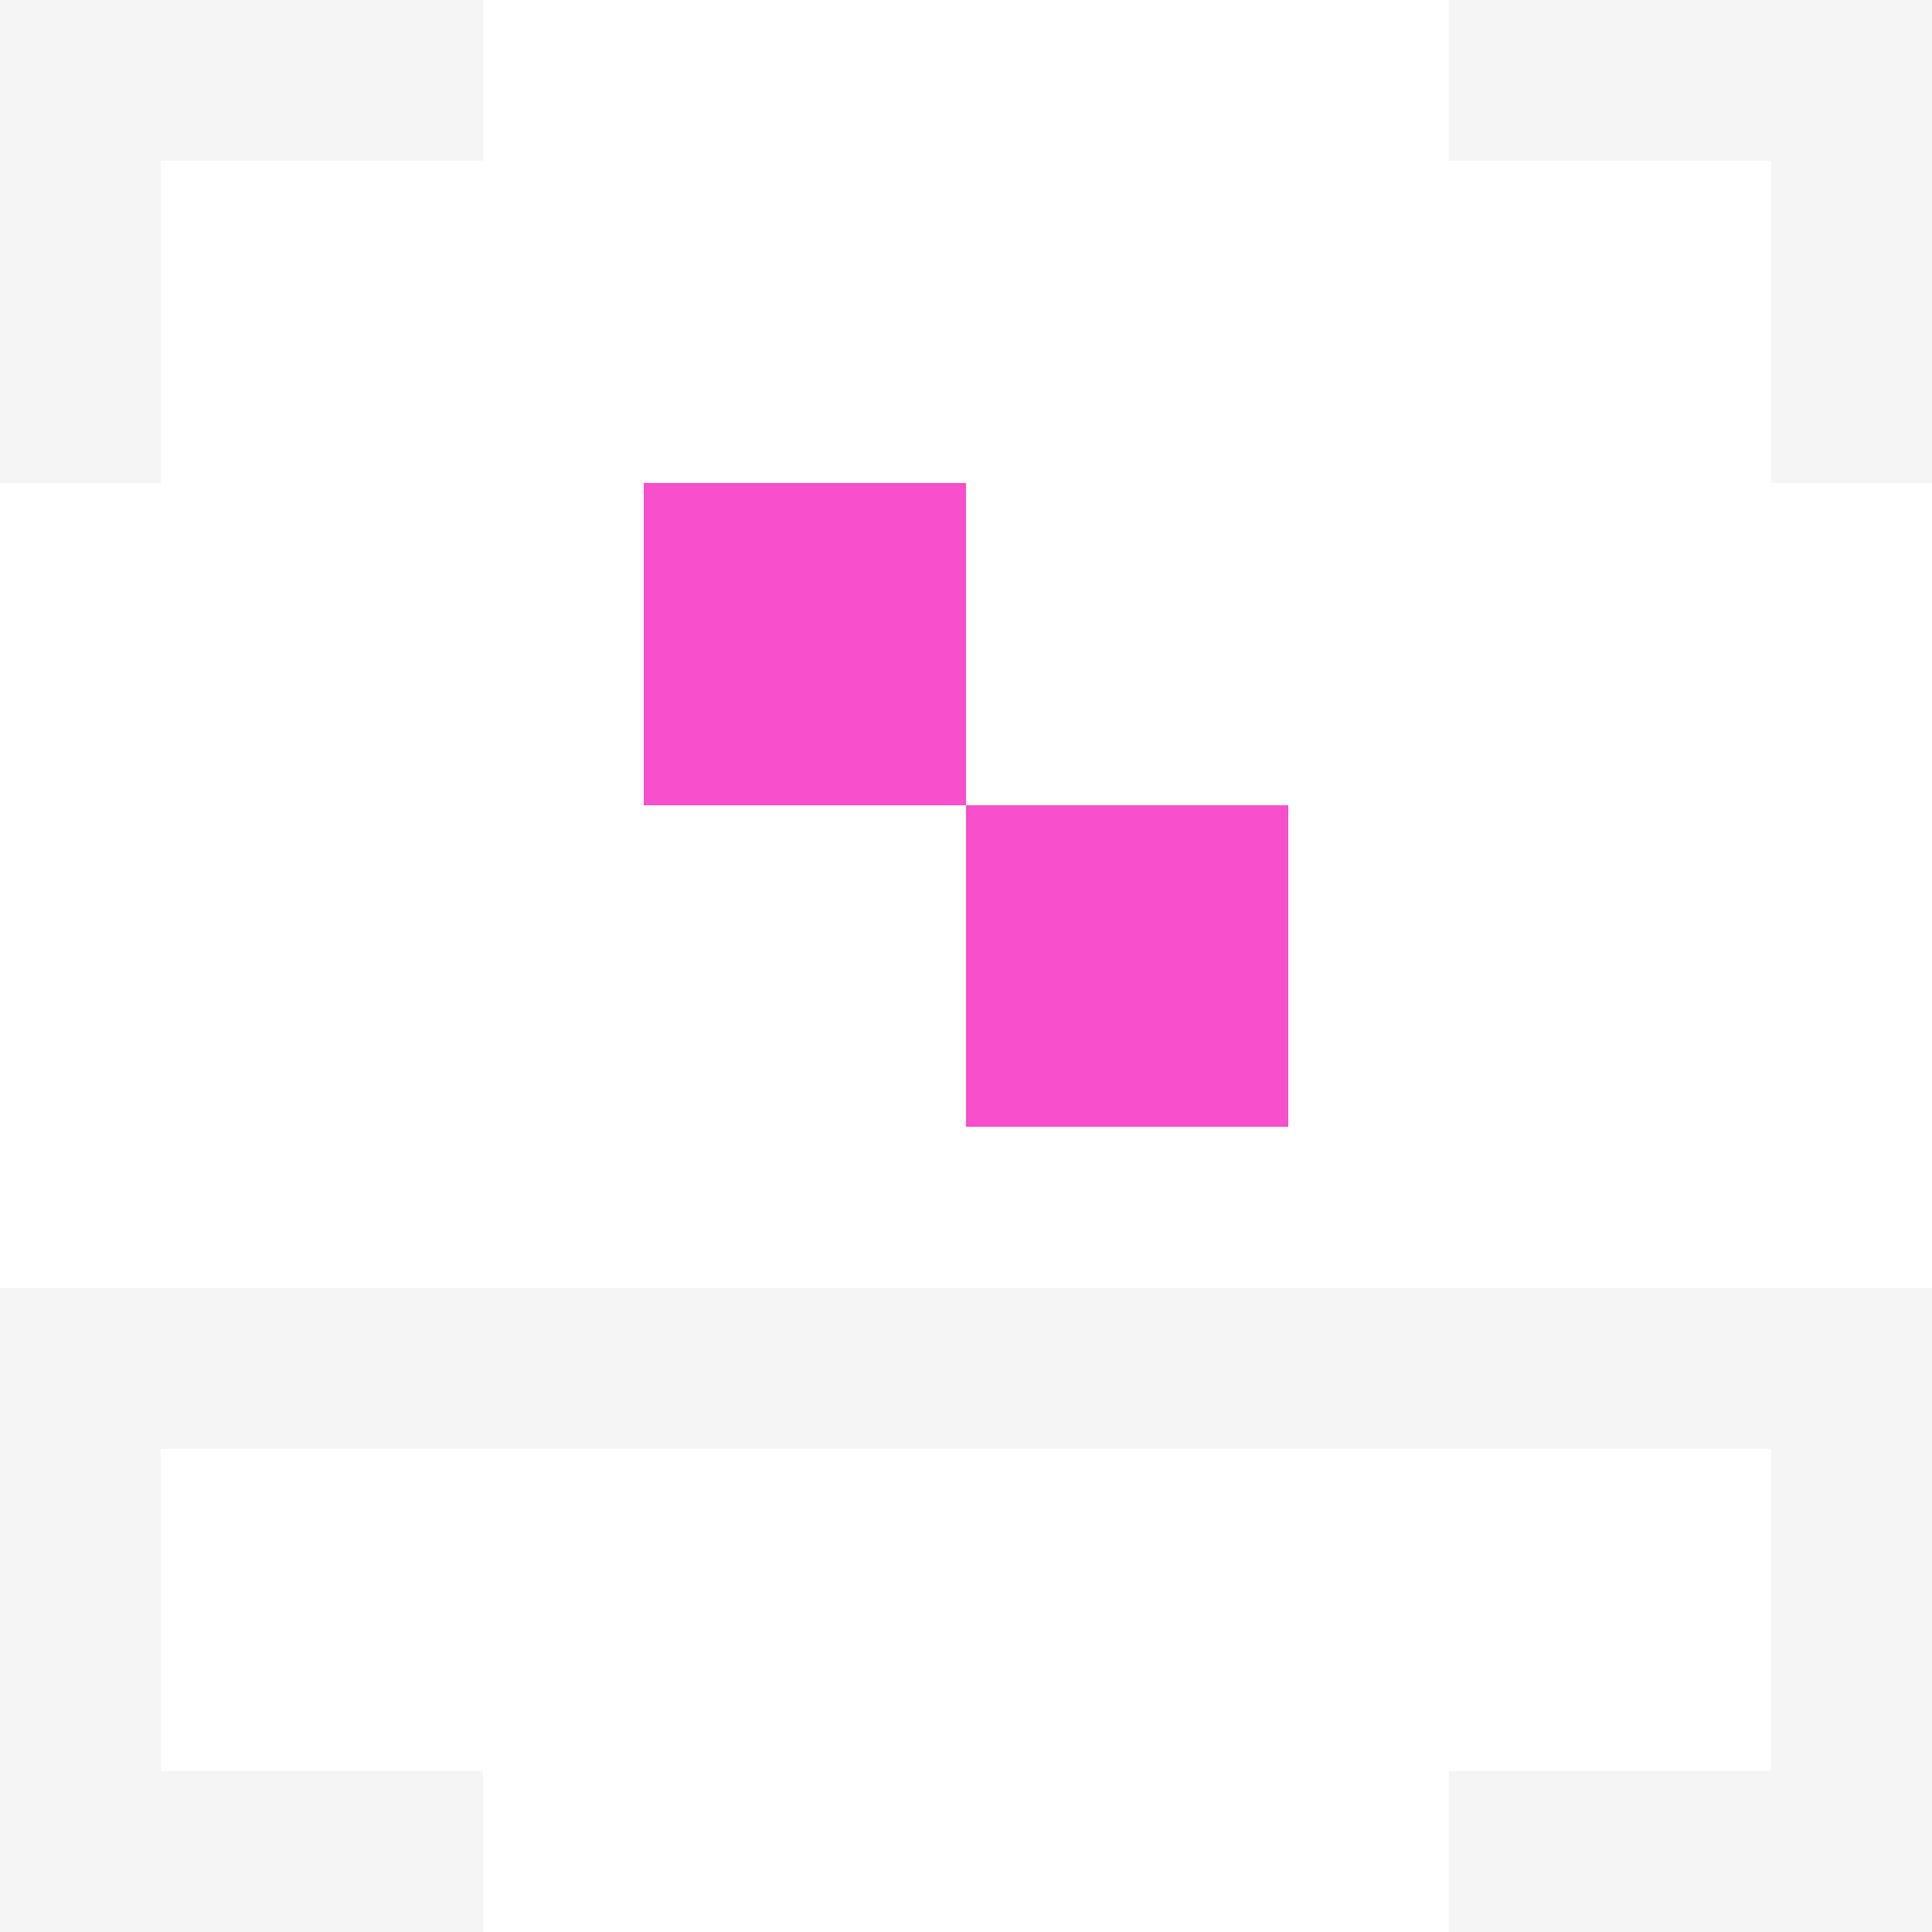
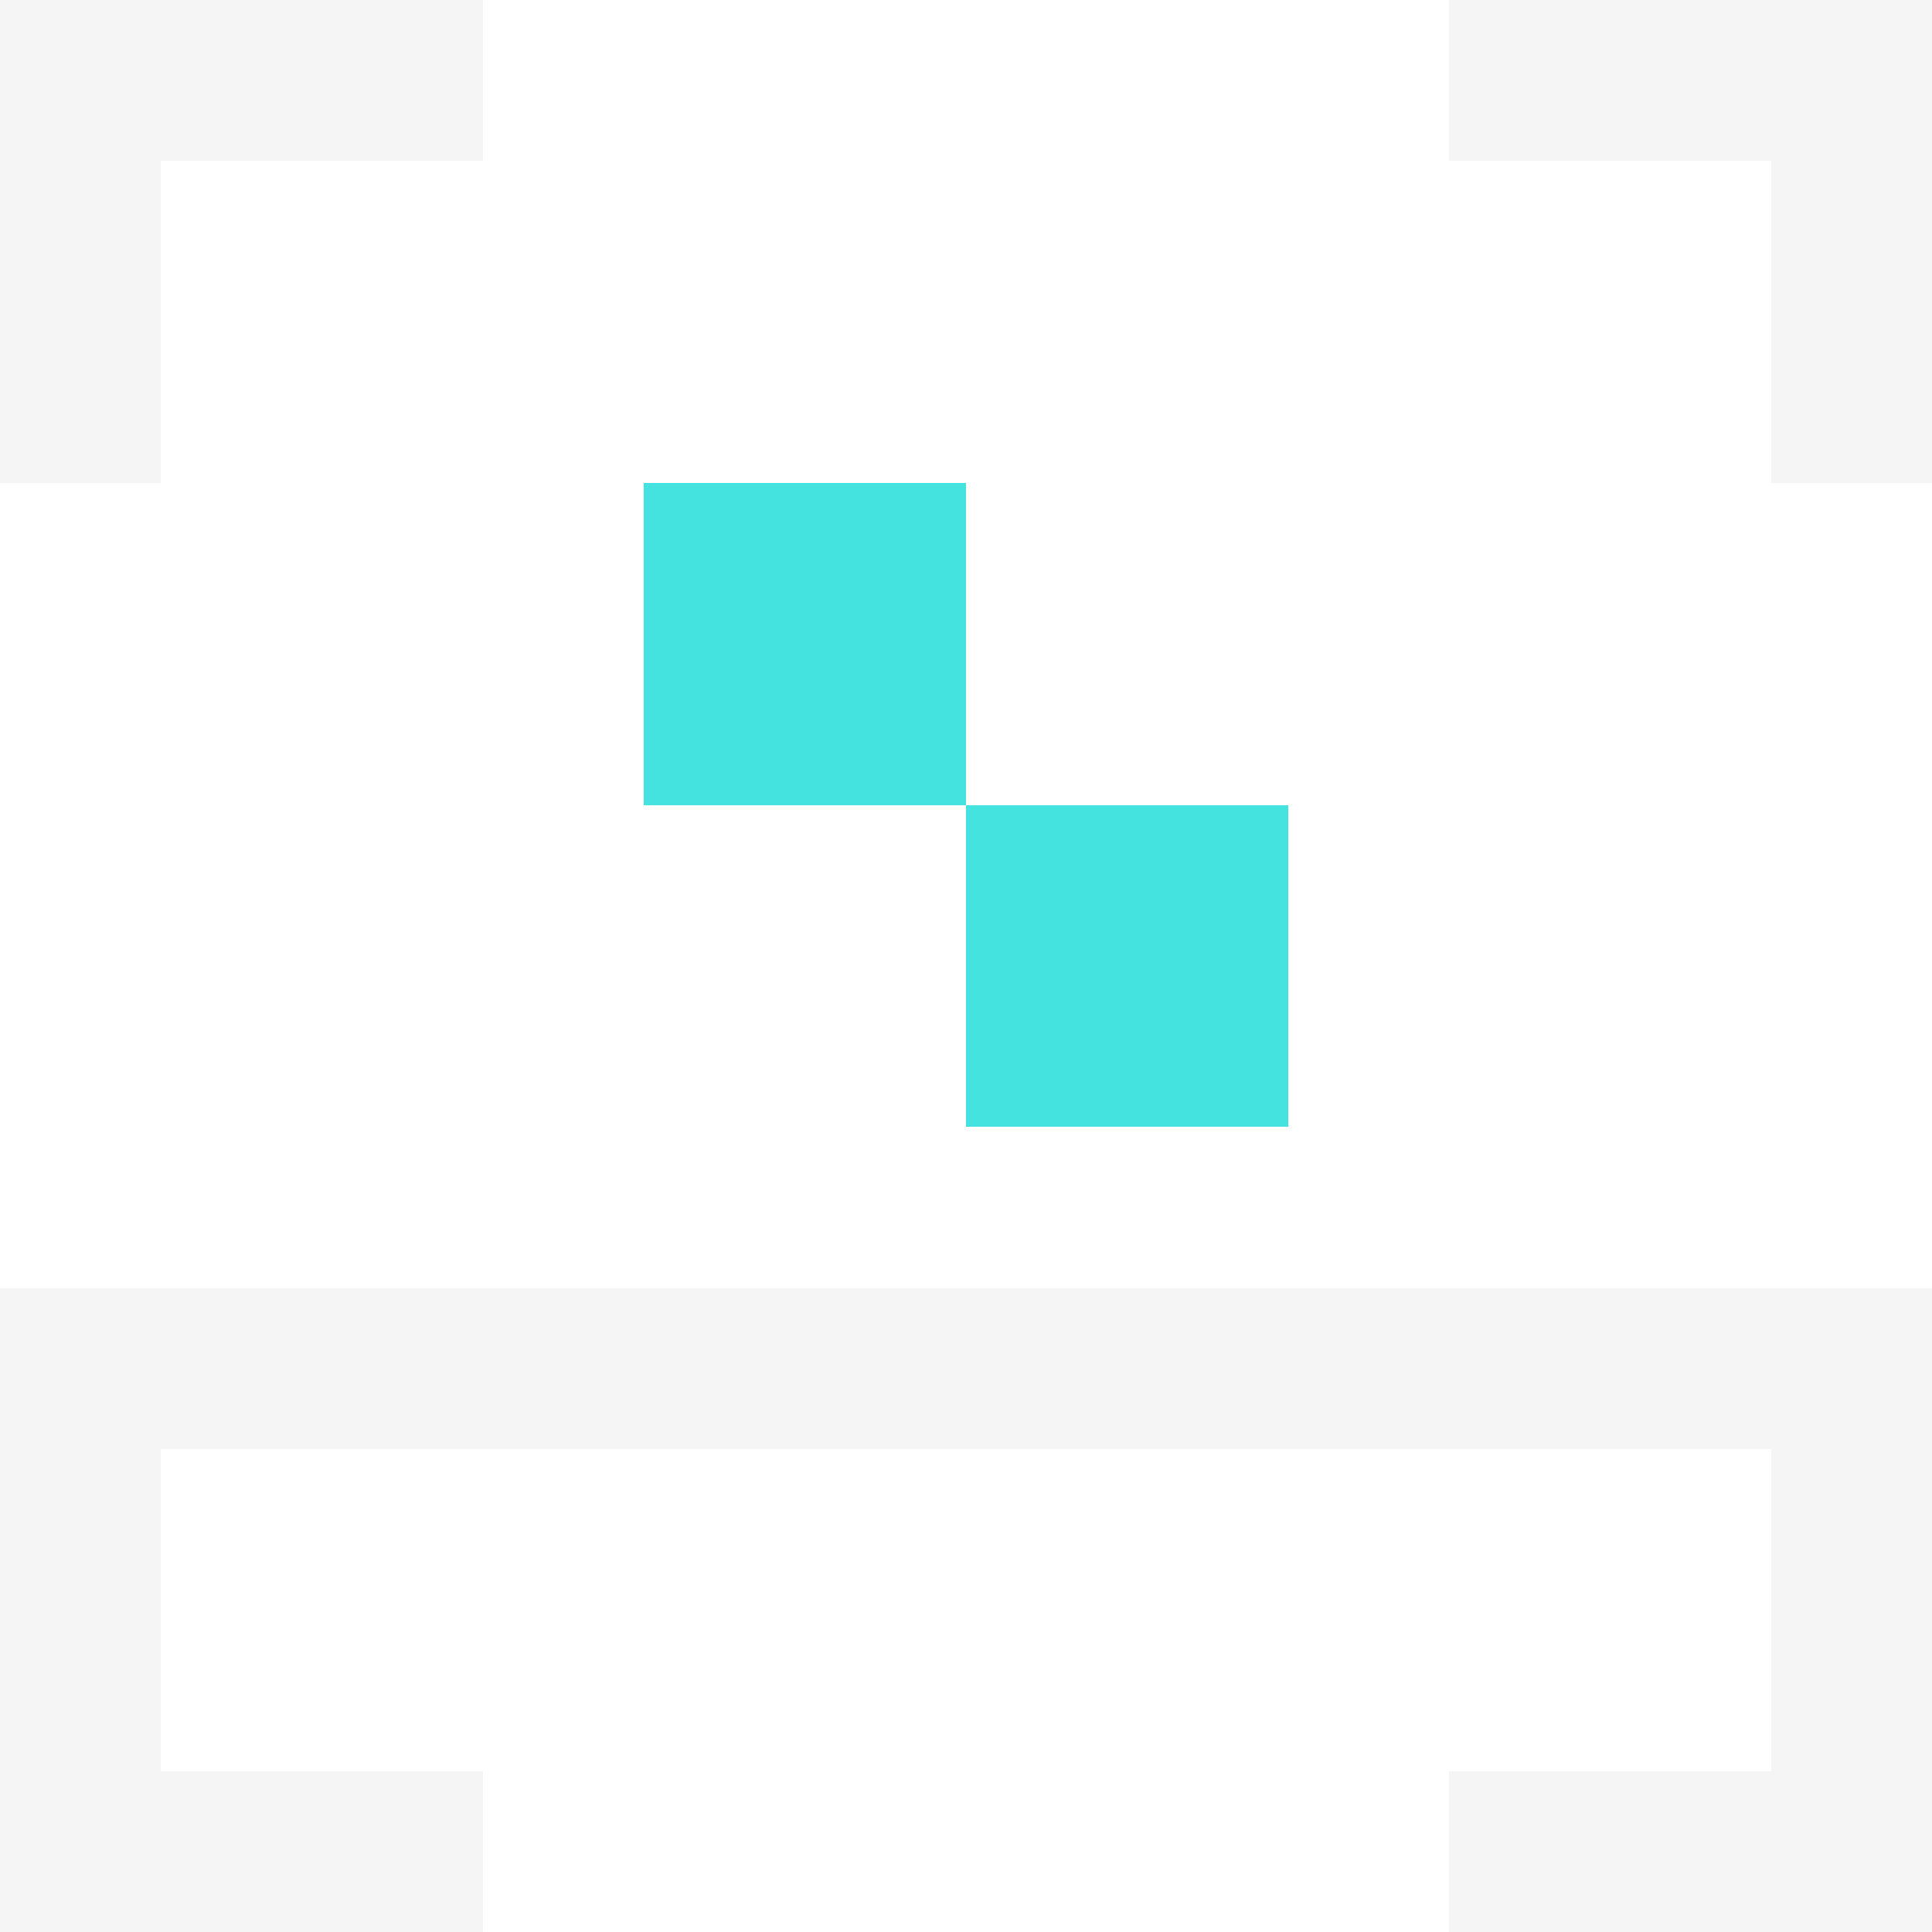
<svg xmlns="http://www.w3.org/2000/svg" viewBox="0 0 12 12" width="96" height="96" shape-rendering="crispEdges" role="img" aria-label="wise scan">
-   <path fill="#F84FCC" d="M4 3h2v2h-2zM6 5h2v2h-2z" />
+   <path fill="#45E3E0" d="M4 3h2v2h-2zM6 5h2v2h-2z" />
  <path fill="#F5F5F5" d="M0 0h3v1h-3zM9 0h3v1h-3zM0 1h1v2h-1zM11 1h1v2h-1zM0 8h12v1h-12zM0 9h1v2h-1zM11 9h1v2h-1zM0 11h3v1h-3zM9 11h3v1h-3z" />
</svg>
